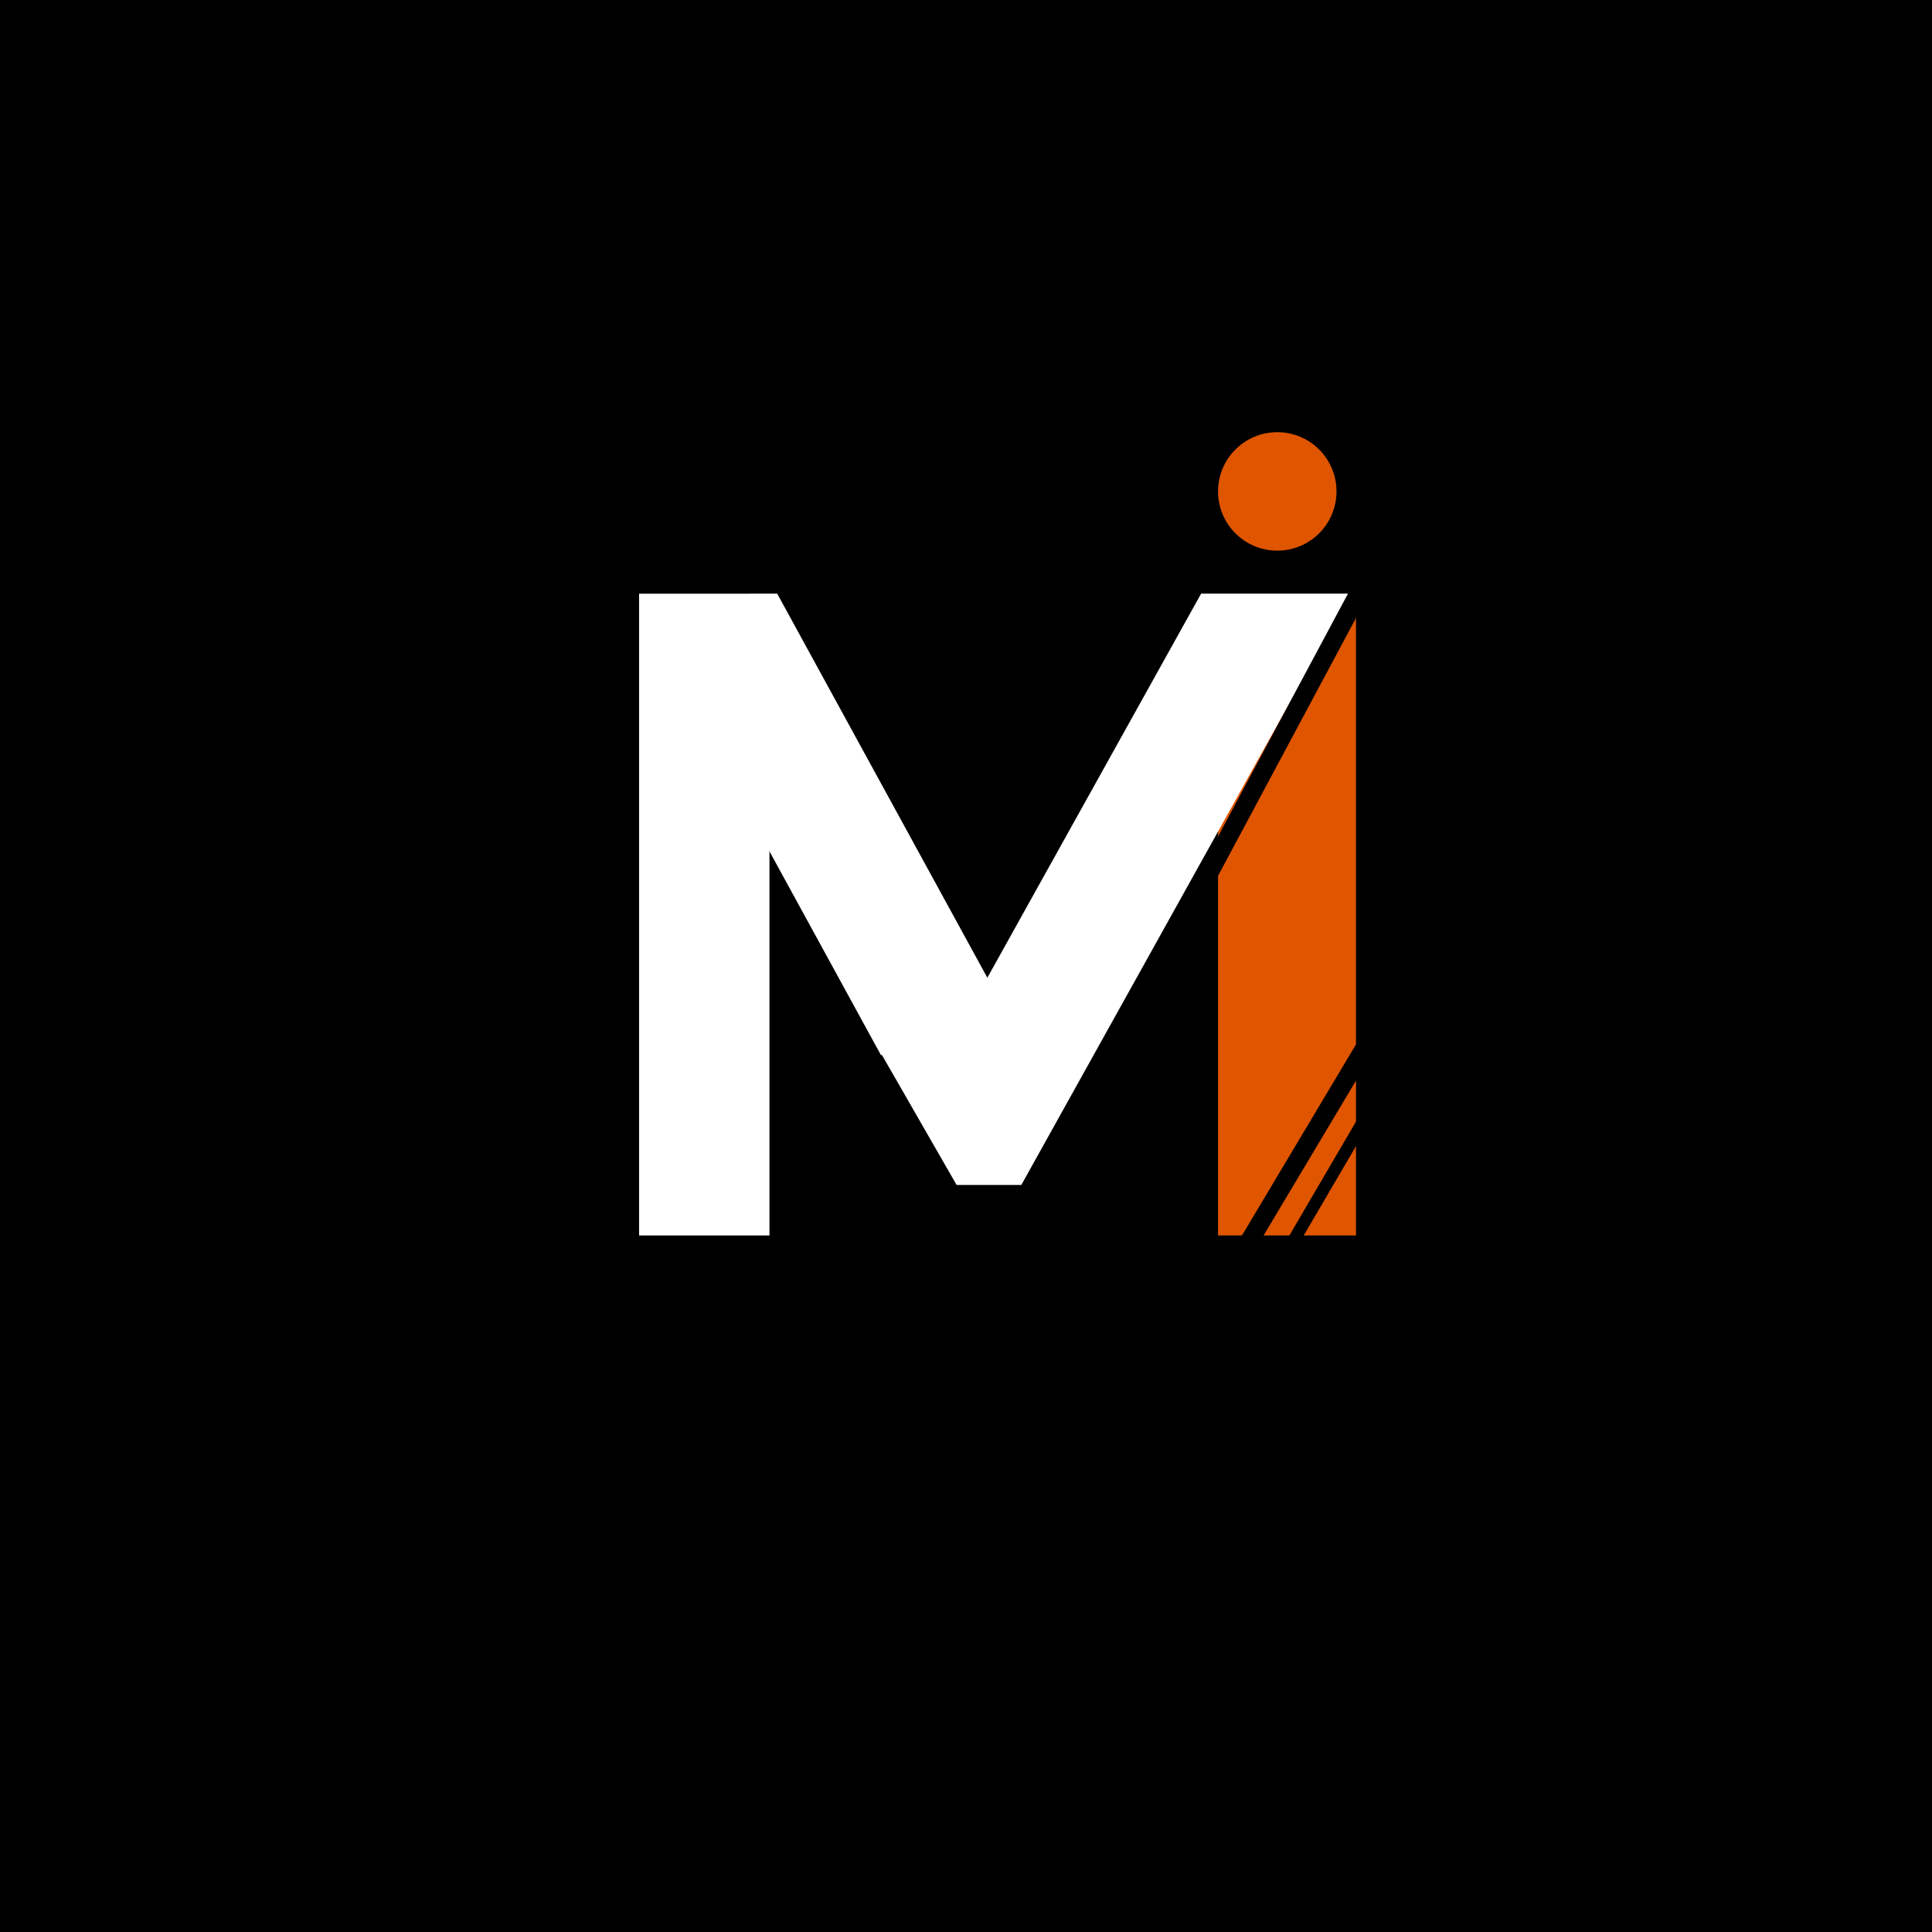
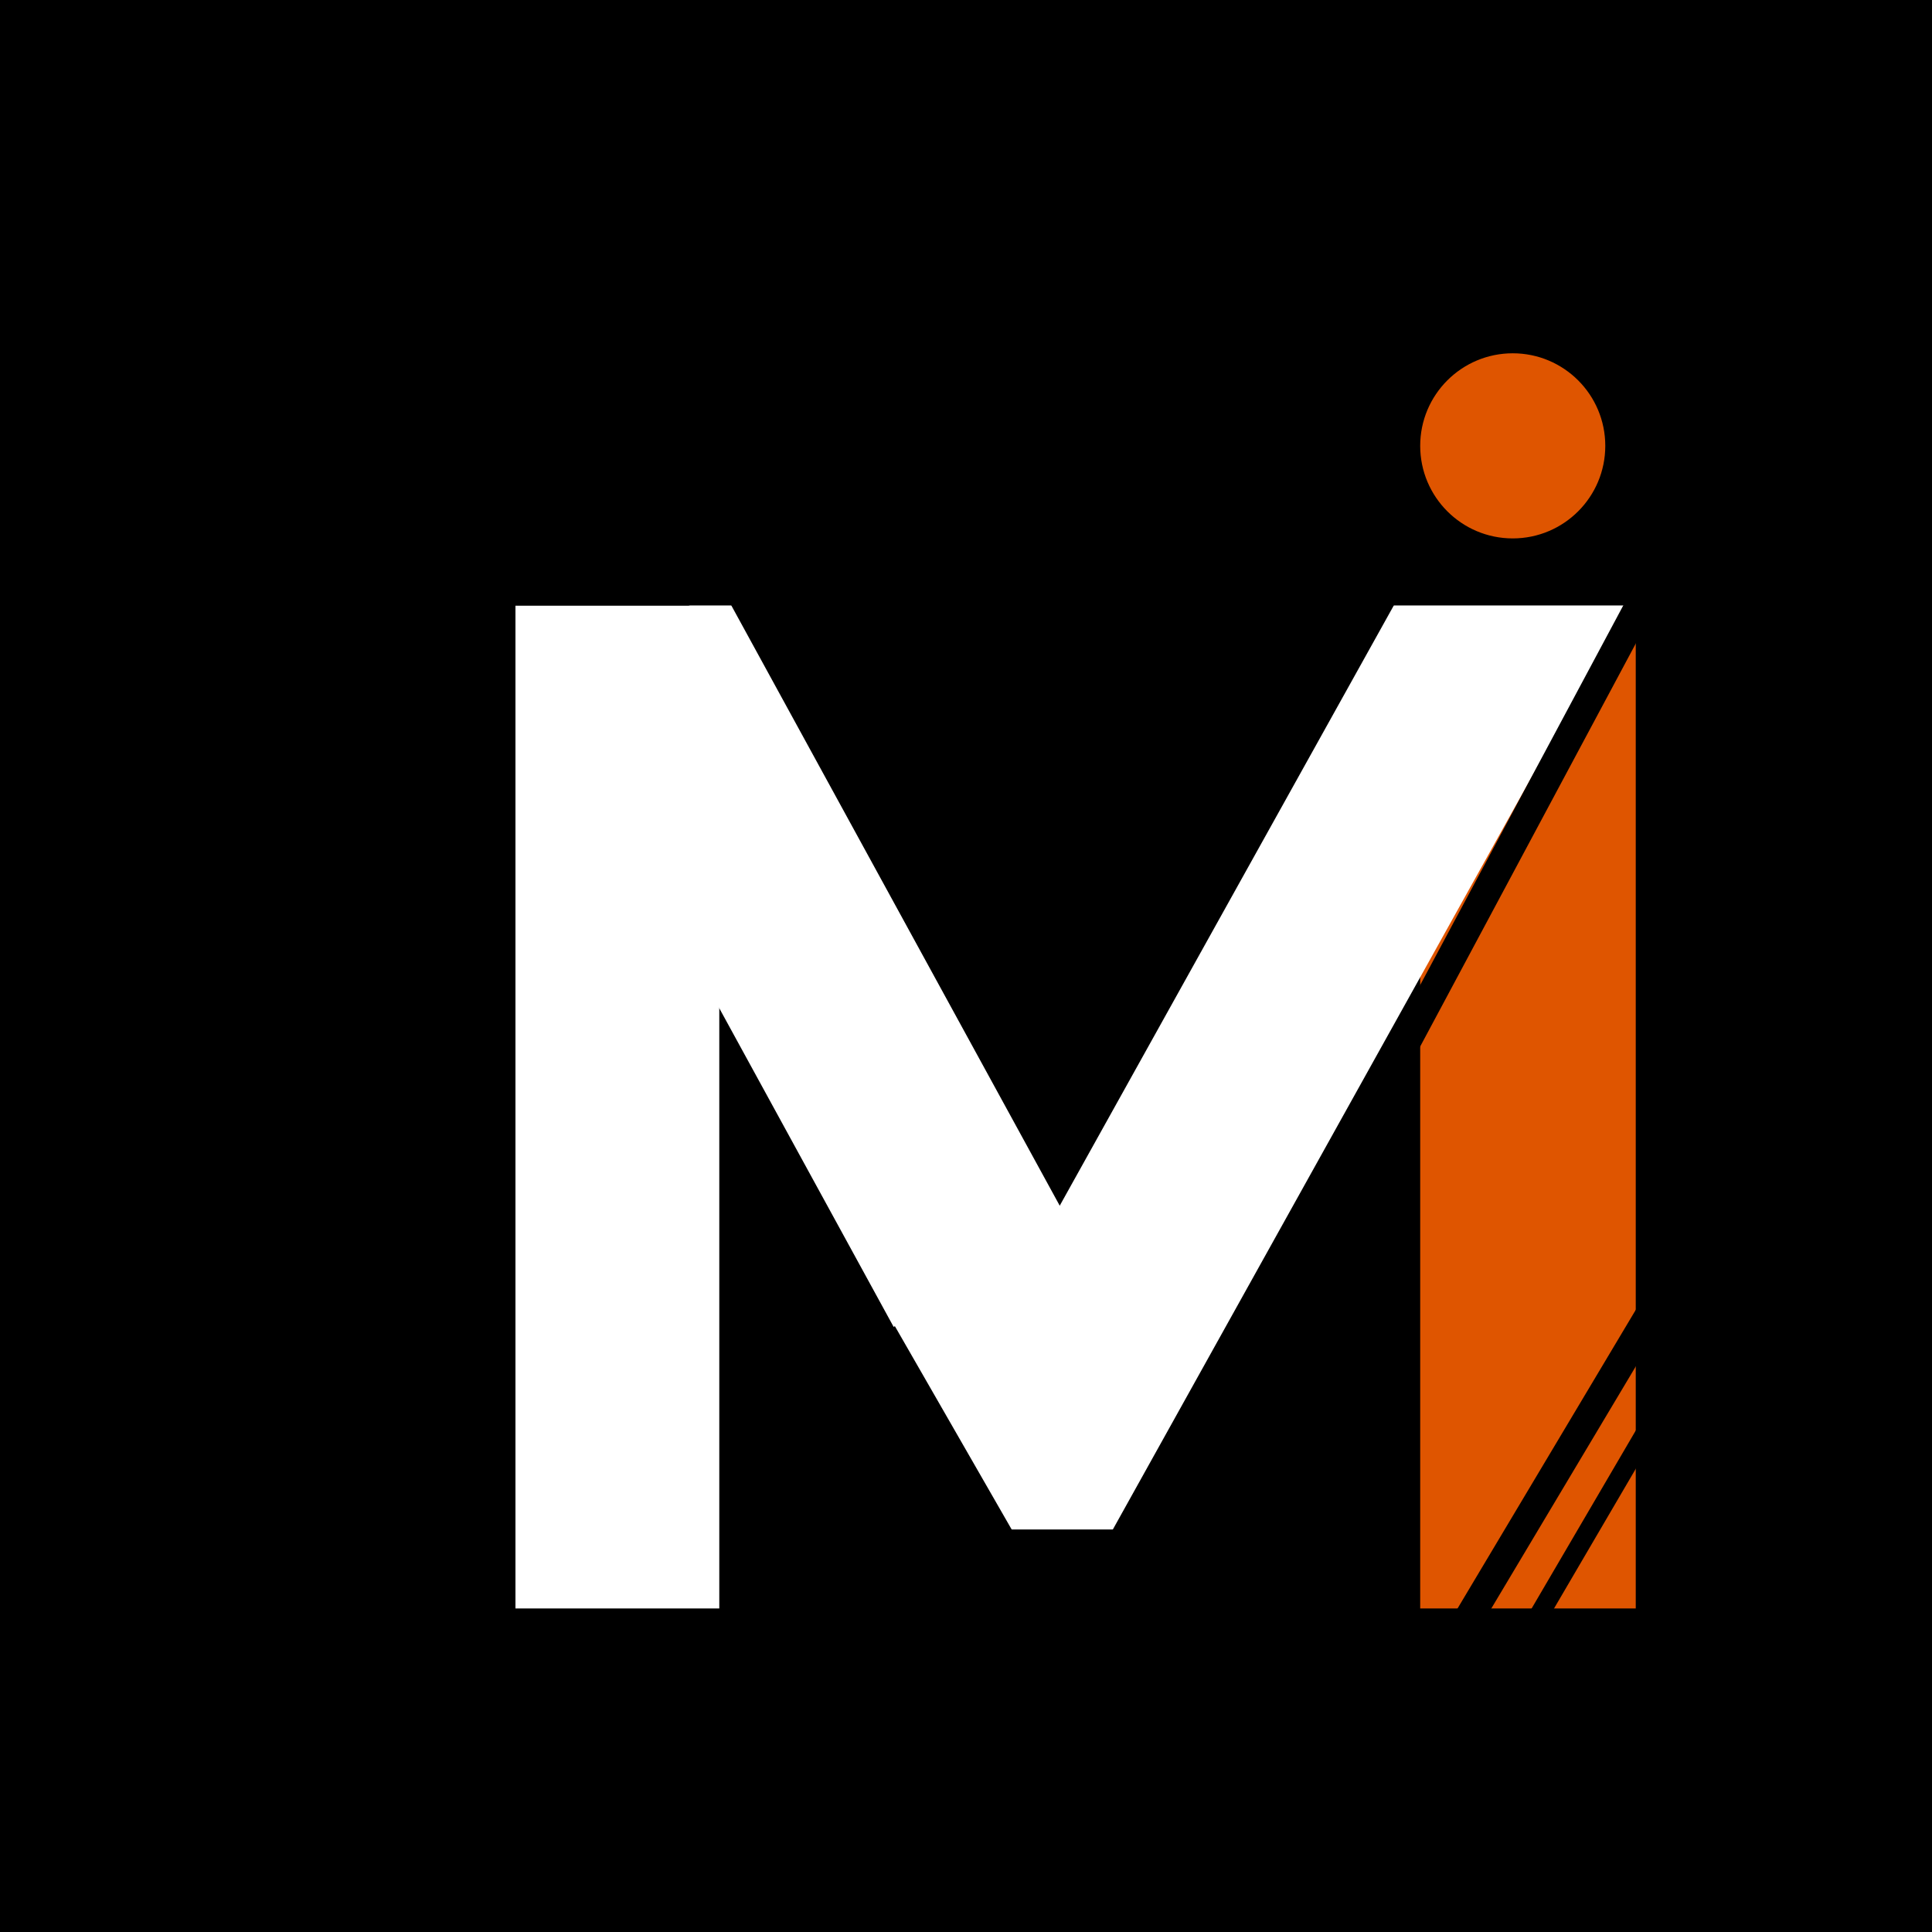
- <svg xmlns="http://www.w3.org/2000/svg" width="500" zoomAndPan="magnify" viewBox="0 0 375 375" height="500" preserveAspectRatio="xMidYMid meet" version="1.0">
+ <svg xmlns="http://www.w3.org/2000/svg" width="500" zoomAndPan="magnify" viewBox="60 40 240 240" height="500" preserveAspectRatio="xMidYMid meet" version="1.0">
  <defs>
    <clipPath id="87a064bedf">
      <path d="M 220.02 185.223 L 375 185.223 L 375 298 L 220.02 298 Z M 220.02 185.223 " clip-rule="nonzero" />
    </clipPath>
    <clipPath id="4cdc713abd">
      <path d="M 138.5 38.504 L 375 38.504 L 375 93.965 L 138.5 93.965 Z M 138.5 38.504 " clip-rule="nonzero" />
    </clipPath>
    <clipPath id="355402b82e">
      <path d="M 0 0 L 150.176 0 L 150.176 128 L 0 128 Z M 0 0 " clip-rule="nonzero" />
    </clipPath>
    <clipPath id="7fe56859fc">
      <path d="M 68.391 34.648 L 299.938 34.648 L 299.938 259.957 L 68.391 259.957 Z M 68.391 34.648 " clip-rule="nonzero" />
    </clipPath>
    <clipPath id="347678c761">
      <path d="M 174 168 L 227 168 L 227 219 L 174 219 Z M 174 168 " clip-rule="nonzero" />
    </clipPath>
    <clipPath id="4b5d98796b">
      <path d="M 174.504 214.152 L 223.398 167.566 L 229.223 173.676 L 180.328 220.262 Z M 174.504 214.152 " clip-rule="nonzero" />
    </clipPath>
    <clipPath id="71f3665edd">
      <path d="M 174.504 214.152 L 222.77 168.164 L 226.91 172.508 L 178.645 218.496 Z M 174.504 214.152 " clip-rule="nonzero" />
    </clipPath>
    <clipPath id="1f4313c624">
      <path d="M 236.422 115.223 L 263.199 115.223 L 263.199 241.574 L 236.422 241.574 Z M 236.422 115.223 " clip-rule="nonzero" />
    </clipPath>
    <clipPath id="6a2a656936">
      <path d="M 169 102 L 263 102 L 263 243 L 169 243 Z M 169 102 " clip-rule="nonzero" />
    </clipPath>
    <clipPath id="44dc2b2535">
      <path d="M 240.246 102.449 L 264.832 116.137 L 193.676 243.992 L 169.086 230.305 Z M 240.246 102.449 " clip-rule="nonzero" />
    </clipPath>
    <clipPath id="78f0c37001">
      <path d="M 240.246 102.449 L 263.195 115.223 L 192.535 242.188 L 169.582 229.414 Z M 240.246 102.449 " clip-rule="nonzero" />
    </clipPath>
    <clipPath id="ab0f12dd66">
      <path d="M 127 113 L 203 113 L 203 221 L 127 221 Z M 127 113 " clip-rule="nonzero" />
    </clipPath>
    <clipPath id="9b282fb4e1">
      <path d="M 127.426 125.172 L 152.113 111.664 L 204.789 207.938 L 180.102 221.445 Z M 127.426 125.172 " clip-rule="nonzero" />
    </clipPath>
    <clipPath id="c79d145d46">
      <path d="M 127.426 125.172 L 150.664 112.457 L 203.043 208.188 L 179.805 220.902 Z M 127.426 125.172 " clip-rule="nonzero" />
    </clipPath>
    <clipPath id="7ca69ed6b0">
      <path d="M 124.023 115.223 L 150 115.223 L 150 241.574 L 124.023 241.574 Z M 124.023 115.223 " clip-rule="nonzero" />
    </clipPath>
    <clipPath id="e137e9817a">
      <path d="M 156 204 L 228 204 L 228 311 L 156 311 Z M 156 204 " clip-rule="nonzero" />
    </clipPath>
    <clipPath id="d5979c00e4">
      <path d="M 227.234 302.34 L 210.152 312.152 L 152.684 212.113 L 169.766 202.301 Z M 227.234 302.34 " clip-rule="nonzero" />
    </clipPath>
    <clipPath id="f0b6a41a3f">
      <path d="M 227.234 302.34 L 211.492 311.383 L 154.961 212.969 L 170.699 203.93 Z M 227.234 302.34 " clip-rule="nonzero" />
    </clipPath>
    <clipPath id="7f5708a0c5">
      <path d="M 174 184 L 232 184 L 232 288 L 174 288 Z M 174 184 " clip-rule="nonzero" />
    </clipPath>
    <clipPath id="c7c6805558">
      <path d="M 179.844 287.07 L 172.34 283.207 L 225.156 180.637 L 232.664 184.5 Z M 179.844 287.07 " clip-rule="nonzero" />
    </clipPath>
    <clipPath id="e403a5ee0a">
      <path d="M 179.844 287.07 L 174.508 284.32 L 226.469 183.418 L 231.805 186.168 Z M 179.844 287.07 " clip-rule="nonzero" />
    </clipPath>
    <clipPath id="d7ea6531c4">
      <path d="M 332 199 L 366 199 L 366 243 L 332 243 Z M 332 199 " clip-rule="nonzero" />
    </clipPath>
    <clipPath id="6664a7cc05">
      <path d="M 346.898 199.375 L 367.195 236.383 L 352.395 244.504 L 332.098 207.496 Z M 346.898 199.375 " clip-rule="nonzero" />
    </clipPath>
    <clipPath id="e0bab0f8eb">
      <path d="M 346.898 199.375 L 366.219 234.602 L 351.922 242.441 L 332.605 207.215 Z M 346.898 199.375 " clip-rule="nonzero" />
    </clipPath>
    <clipPath id="39f832465f">
      <path d="M 162.879 229.91 L 231 229.91 L 231 260.949 L 162.879 260.949 Z M 162.879 229.91 " clip-rule="nonzero" />
    </clipPath>
    <clipPath id="13a55a9182">
      <path d="M 121.121 239.43 L 288 239.43 L 288 245.434 L 121.121 245.434 Z M 121.121 239.43 " clip-rule="nonzero" />
    </clipPath>
    <clipPath id="d1c1785c07">
      <path d="M 100.473 106.883 L 375 106.883 L 375 112.883 L 100.473 112.883 Z M 100.473 106.883 " clip-rule="nonzero" />
    </clipPath>
    <clipPath id="739e76ee6f">
      <path d="M 100.473 101.641 L 310.602 101.641 L 310.602 115.215 L 100.473 115.215 Z M 100.473 101.641 " clip-rule="nonzero" />
    </clipPath>
    <clipPath id="2727ed720f">
      <path d="M 236.422 83.887 L 259.414 83.887 L 259.414 106.883 L 236.422 106.883 Z M 236.422 83.887 " clip-rule="nonzero" />
    </clipPath>
    <clipPath id="d7d8506498">
      <path d="M 247.918 83.887 C 241.57 83.887 236.422 89.035 236.422 95.383 C 236.422 101.734 241.57 106.883 247.918 106.883 C 254.27 106.883 259.414 101.734 259.414 95.383 C 259.414 89.035 254.27 83.887 247.918 83.887 " clip-rule="nonzero" />
    </clipPath>
    <clipPath id="b56bdc4cb4">
      <path d="M 242.707 265.668 L 375 265.668 L 375 304.402 L 242.707 304.402 Z M 242.707 265.668 " clip-rule="nonzero" />
    </clipPath>
    <clipPath id="7dfb16615e">
      <path d="M 216.906 244.836 L 375 244.836 L 375 317.512 L 216.906 317.512 Z M 216.906 244.836 " clip-rule="nonzero" />
    </clipPath>
    <clipPath id="68fb6ad843">
      <path d="M 0 84 L 124.031 84 L 124.031 346.176 L 0 346.176 Z M 0 84 " clip-rule="nonzero" />
    </clipPath>
  </defs>
  <rect x="-37.5" width="450" fill="#ffffff" y="-37.5" height="450" fill-opacity="1" />
  <rect x="-37.5" width="450" fill="#ffffff" y="-37.5" height="450" fill-opacity="1" />
  <rect x="-37.5" width="450" fill="#000000" y="-37.5" height="450" fill-opacity="1" />
  <g clip-path="url(#87a064bedf)">
    <path fill="#000000" d="M 220.02 185.223 L 599.898 185.223 L 599.898 297.781 L 220.02 297.781 Z M 220.02 185.223 " fill-opacity="1" fill-rule="nonzero" />
  </g>
  <g clip-path="url(#4cdc713abd)">
    <path fill="#000000" d="M 138.5 38.504 L 628.121 38.504 L 628.121 94.785 L 138.5 94.785 Z M 138.5 38.504 " fill-opacity="1" fill-rule="nonzero" />
  </g>
  <g clip-path="url(#355402b82e)">
    <path fill="#000000" d="M -29.914 -86.125 L 150.176 -86.125 L 150.176 127.73 L -29.914 127.73 Z M -29.914 -86.125 " fill-opacity="1" fill-rule="nonzero" />
  </g>
  <g clip-path="url(#7fe56859fc)">
    <path fill="#000000" d="M 68.391 34.648 L 299.129 34.648 L 299.129 259.762 L 68.391 259.762 Z M 68.391 34.648 " fill-opacity="1" fill-rule="nonzero" />
  </g>
  <g clip-path="url(#347678c761)">
    <g clip-path="url(#4b5d98796b)">
      <g clip-path="url(#71f3665edd)">
        <path fill="#ffffff" d="M 174.504 214.152 L 223.398 167.566 L 227.281 171.641 L 178.387 218.227 Z M 174.504 214.152 " fill-opacity="1" fill-rule="nonzero" />
      </g>
    </g>
  </g>
  <path stroke-linecap="butt" transform="matrix(0.841885, -0.854597, 0.855292, 0.84257, 79.35068, 274.3383)" fill="none" stroke-linejoin="miter" d="M -0 1.499 L 96.09 1.501 " stroke="#000000" stroke-width="3" stroke-opacity="1" stroke-miterlimit="4" />
  <path stroke-linecap="butt" transform="matrix(0.659751, -1.001916, 1.002731, 0.660288, 125.7136, 307.1377)" fill="none" stroke-linejoin="miter" d="M -0 1.501 L 96.092 1.499 " stroke="#000000" stroke-width="3" stroke-opacity="1" stroke-miterlimit="4" />
  <g clip-path="url(#1f4313c624)">
    <path fill="#df5500" d="M 236.422 115.223 L 264.559 115.223 L 264.559 241.852 L 236.422 241.852 Z M 236.422 115.223 " fill-opacity="1" fill-rule="nonzero" />
  </g>
  <g clip-path="url(#6a2a656936)">
    <g clip-path="url(#44dc2b2535)">
      <g clip-path="url(#78f0c37001)">
        <path fill="#ffffff" d="M 240.246 102.449 L 262.375 114.766 L 191.215 242.621 L 169.086 230.305 Z M 240.246 102.449 " fill-opacity="1" fill-rule="nonzero" />
      </g>
    </g>
  </g>
  <g clip-path="url(#ab0f12dd66)">
    <g clip-path="url(#9b282fb4e1)">
      <g clip-path="url(#c79d145d46)">
        <path fill="#ffffff" d="M 127.426 125.172 L 149.645 113.016 L 202.32 209.289 L 180.102 221.445 Z M 127.426 125.172 " fill-opacity="1" fill-rule="nonzero" />
      </g>
    </g>
  </g>
  <path stroke-linecap="butt" transform="matrix(0.873077, -0.823679, 0.82389, 0.873301, 197.0082, 316.1075)" fill="none" stroke-linejoin="miter" d="M 0 1 L 183.054 1 " stroke="#000000" stroke-width="2" stroke-opacity="1" stroke-miterlimit="4" />
  <g clip-path="url(#7ca69ed6b0)">
    <path fill="#ffffff" d="M 124.023 115.223 L 149.352 115.223 L 149.352 241.852 L 124.023 241.852 Z M 124.023 115.223 " fill-opacity="1" fill-rule="nonzero" />
  </g>
  <g clip-path="url(#e137e9817a)">
    <g clip-path="url(#d5979c00e4)">
      <g clip-path="url(#f0b6a41a3f)">
        <path fill="#000000" d="M 227.234 302.34 L 212.594 310.75 L 156.527 213.152 L 171.168 204.742 Z M 227.234 302.34 " fill-opacity="1" fill-rule="nonzero" />
      </g>
    </g>
  </g>
  <g clip-path="url(#7f5708a0c5)">
    <g clip-path="url(#c7c6805558)">
      <g clip-path="url(#e403a5ee0a)">
        <path fill="#000000" d="M 179.844 287.07 L 174.84 284.492 L 226.371 184.426 L 231.375 187.004 Z M 179.844 287.07 " fill-opacity="1" fill-rule="nonzero" />
      </g>
    </g>
  </g>
  <g clip-path="url(#d7ea6531c4)">
    <g clip-path="url(#6664a7cc05)">
      <g clip-path="url(#e0bab0f8eb)">
        <path fill="#000000" d="M 346.898 199.375 L 365.844 233.918 L 351.039 242.035 L 332.098 207.496 Z M 346.898 199.375 " fill-opacity="1" fill-rule="nonzero" />
      </g>
    </g>
  </g>
  <g clip-path="url(#39f832465f)">
    <path fill="#000000" d="M 162.879 260.949 L 162.879 229.996 L 230.414 229.996 L 230.414 260.949 Z M 162.879 260.949 " fill-opacity="1" fill-rule="nonzero" />
  </g>
  <g clip-path="url(#13a55a9182)">
    <path fill="#000000" d="M 121.121 245.434 L 121.121 239.805 L 287.145 239.805 L 287.145 245.434 Z M 121.121 245.434 " fill-opacity="1" fill-rule="nonzero" />
  </g>
  <g clip-path="url(#d1c1785c07)">
    <path fill="#000000" d="M 100.473 106.883 L 418.445 106.883 L 418.445 112.508 L 100.473 112.508 Z M 100.473 106.883 " fill-opacity="1" fill-rule="nonzero" />
  </g>
  <g clip-path="url(#739e76ee6f)">
    <path fill="#000000" d="M 100.473 115.215 L 100.473 101.145 L 311.516 101.145 L 311.516 115.215 Z M 100.473 115.215 " fill-opacity="1" fill-rule="nonzero" />
  </g>
  <path stroke-linecap="butt" transform="matrix(0.612626, -1.026474, 1.03095, 0.615297, 216.9033, 280.2871)" fill="none" stroke-linejoin="miter" d="M -0.001 1.5 L 86.384 1.5 " stroke="#000000" stroke-width="3" stroke-opacity="1" stroke-miterlimit="4" />
  <path stroke-linecap="butt" transform="matrix(0.566402, -1.058602, 1.058602, 0.566402, 199.6211, 231.1417)" fill="none" stroke-linejoin="miter" d="M 0 1.502 L 160.001 1.498 " stroke="#000000" stroke-width="3" stroke-opacity="1" stroke-miterlimit="4" />
  <g clip-path="url(#2727ed720f)">
    <g clip-path="url(#d7d8506498)">
      <path fill="#df5500" d="M 236.422 83.887 L 259.414 83.887 L 259.414 106.883 L 236.422 106.883 Z M 236.422 83.887 " fill-opacity="1" fill-rule="nonzero" />
    </g>
  </g>
  <path stroke-linecap="butt" transform="matrix(0.604528, -1.03297, 1.036198, 0.606417, 212.7735, 303.8738)" fill="none" stroke-linejoin="miter" d="M -0.001 0.999 L 95.302 0.999 " stroke="#000000" stroke-width="2" stroke-opacity="1" stroke-miterlimit="4" />
  <g clip-path="url(#b56bdc4cb4)">
    <path fill="#000000" d="M 242.707 265.668 L 532.539 265.668 L 532.539 305.062 L 242.707 305.062 Z M 242.707 265.668 " fill-opacity="1" fill-rule="nonzero" />
  </g>
  <g clip-path="url(#7dfb16615e)">
    <path fill="#000000" d="M 216.906 244.836 L 442.02 244.836 L 442.02 318 L 216.906 318 Z M 216.906 244.836 " fill-opacity="1" fill-rule="nonzero" />
  </g>
  <g clip-path="url(#68fb6ad843)">
    <path fill="#000000" d="M -38.609 346.176 L -38.609 84.48 L 124.598 84.48 L 124.598 346.176 Z M -38.609 346.176 " fill-opacity="1" fill-rule="nonzero" />
  </g>
</svg>
